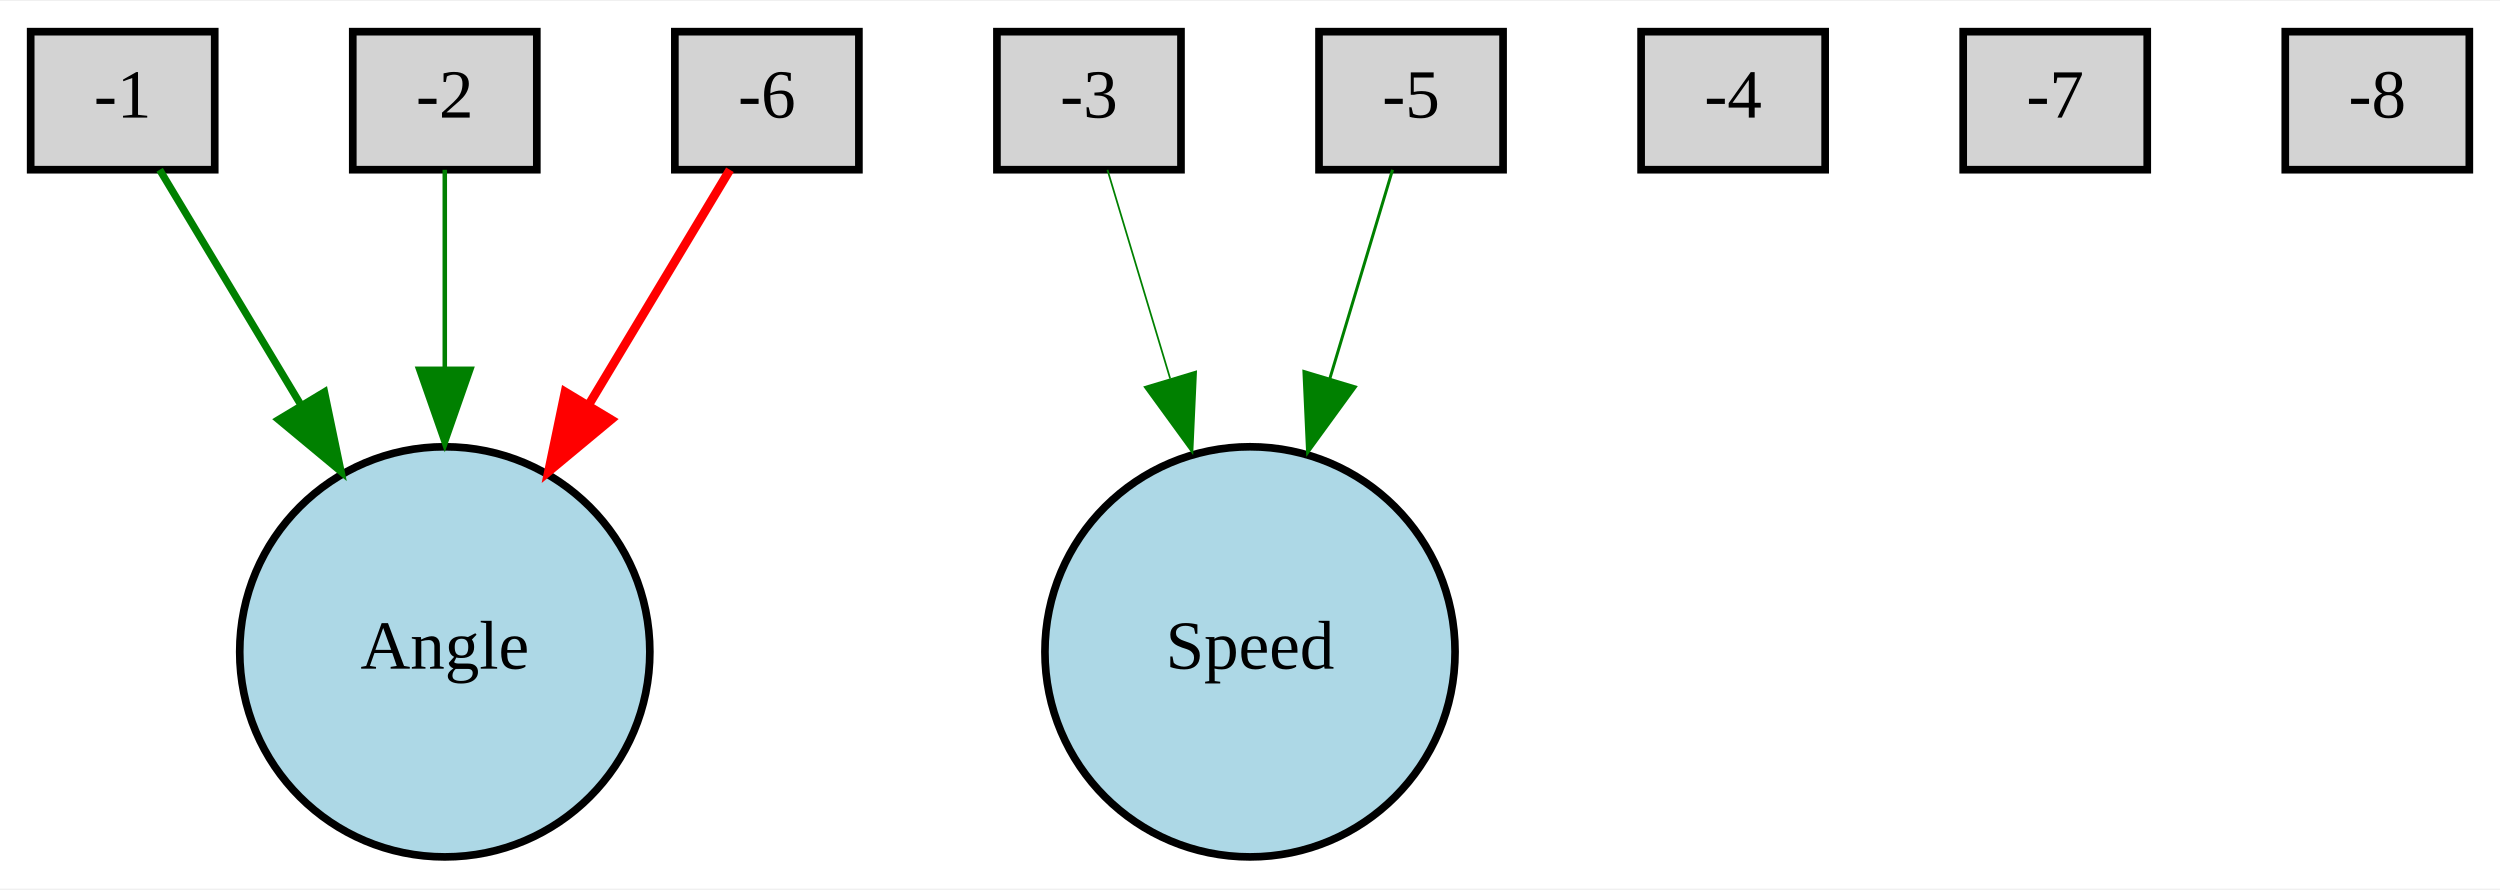
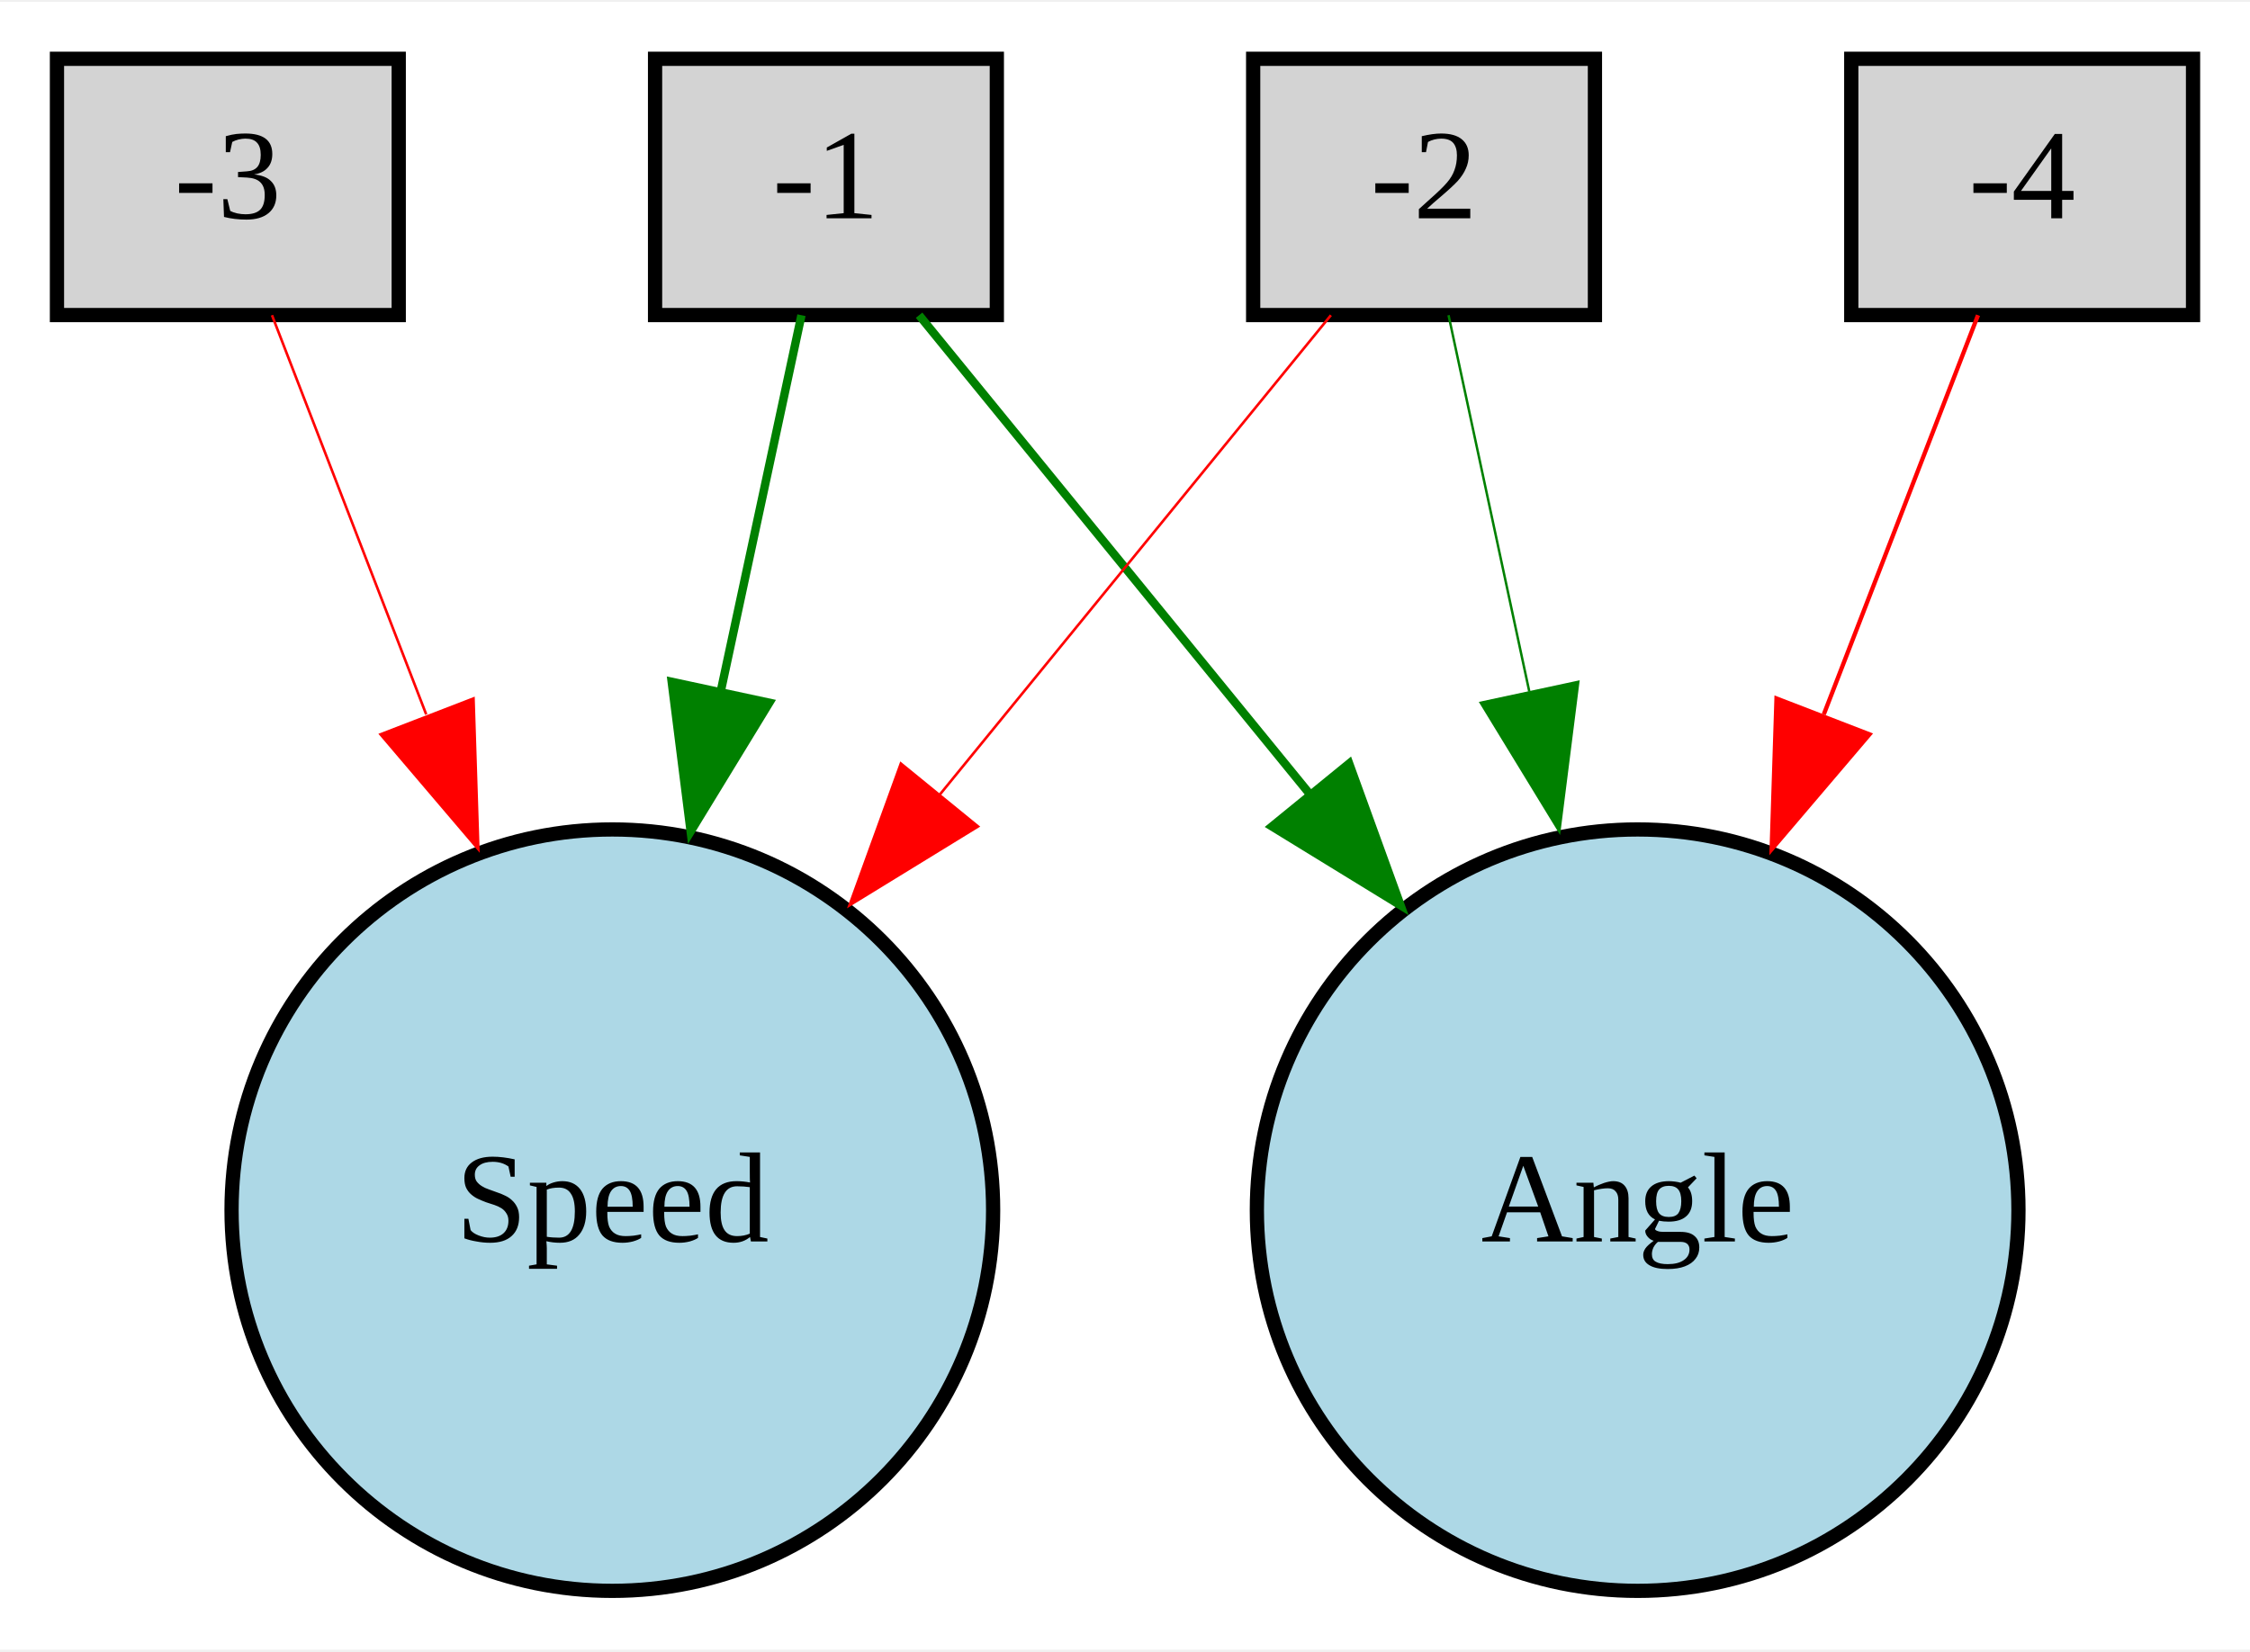
- <svg xmlns="http://www.w3.org/2000/svg" width="326pt" height="116pt" viewBox="0.00 0.00 326.00 115.74">
+ <svg xmlns="http://www.w3.org/2000/svg" width="158pt" height="116pt" viewBox="0.00 0.00 158.00 115.74">
  <g id="graph0" class="graph" transform="scale(1 1) rotate(0) translate(4 111.74)">
-     <polygon fill="white" stroke="transparent" points="-4,4 -4,-111.74 322,-111.74 322,4 -4,4" />
+     <polygon fill="white" stroke="transparent" points="-4,4 -4,-111.74 154,-111.74 154,4 -4,4" />
    <g id="node1" class="node">
-       <polygon fill="lightgray" stroke="black" points="24,-107.74 0,-107.74 0,-89.74 24,-89.74 24,-107.74" />
-       <text text-anchor="middle" x="12" y="-96.54" font-family="Times New Roman,serif" font-size="9.00">-1</text>
+       <polygon fill="lightgray" stroke="black" points="66,-107.74 42,-107.74 42,-89.74 66,-89.74 66,-107.74" />
+       <text text-anchor="middle" x="54" y="-96.54" font-family="Times New Roman,serif" font-size="9.00">-1</text>
    </g>
-     <g id="node10" class="node">
-       <ellipse fill="lightblue" stroke="black" cx="54" cy="-26.87" rx="26.74" ry="26.74" />
-       <text text-anchor="middle" x="54" y="-24.67" font-family="Times New Roman,serif" font-size="9.00">Angle</text>
+     <g id="node5" class="node">
+       <ellipse fill="lightblue" stroke="black" cx="39" cy="-26.87" rx="26.74" ry="26.74" />
+       <text text-anchor="middle" x="39" y="-24.67" font-family="Times New Roman,serif" font-size="9.00">Speed</text>
    </g>
    <g id="edge1" class="edge">
-       <path fill="none" stroke="green" stroke-width="0.96" d="M16.82,-89.73C21.34,-82.2 28.4,-70.45 35.16,-59.2" />
-       <polygon fill="green" stroke="green" stroke-width="0.96" points="38.31,-60.76 40.47,-50.38 32.32,-57.15 38.31,-60.76" />
+       <path fill="none" stroke="green" stroke-width="0.59" d="M52.28,-89.73C50.86,-83.11 48.74,-73.23 46.61,-63.3" />
+       <polygon fill="green" stroke="green" stroke-width="0.59" points="50.02,-62.51 44.5,-53.47 43.17,-63.98 50.02,-62.51" />
+     </g>
+     <g id="node6" class="node">
+       <ellipse fill="lightblue" stroke="black" cx="111" cy="-26.87" rx="26.74" ry="26.74" />
+       <text text-anchor="middle" x="111" y="-24.67" font-family="Times New Roman,serif" font-size="9.00">Angle</text>
+     </g>
+     <g id="edge2" class="edge">
+       <path fill="none" stroke="green" stroke-width="0.59" d="M60.54,-89.73C67.26,-81.49 78.1,-68.2 88.02,-56.04" />
+       <polygon fill="green" stroke="green" stroke-width="0.59" points="90.74,-58.24 94.35,-48.28 85.32,-53.82 90.74,-58.24" />
    </g>
    <g id="node2" class="node">
-       <polygon fill="lightgray" stroke="black" points="66,-107.74 42,-107.74 42,-89.74 66,-89.74 66,-107.74" />
-       <text text-anchor="middle" x="54" y="-96.54" font-family="Times New Roman,serif" font-size="9.00">-2</text>
+       <polygon fill="lightgray" stroke="black" points="108,-107.74 84,-107.74 84,-89.74 108,-89.74 108,-107.74" />
+       <text text-anchor="middle" x="96" y="-96.54" font-family="Times New Roman,serif" font-size="9.00">-2</text>
    </g>
-     <g id="edge2" class="edge">
-       <path fill="none" stroke="green" stroke-width="0.59" d="M54,-89.73C54,-83.23 54,-73.6 54,-63.85" />
-       <polygon fill="green" stroke="green" stroke-width="0.59" points="57.5,-63.78 54,-53.78 50.5,-63.78 57.5,-63.78" />
+     <g id="edge3" class="edge">
+       <path fill="none" stroke="red" stroke-width="0.18" d="M89.46,-89.73C82.74,-81.49 71.9,-68.2 61.98,-56.04" />
+       <polygon fill="red" stroke="red" stroke-width="0.18" points="64.68,-53.82 55.65,-48.28 59.26,-58.24 64.68,-53.82" />
+     </g>
+     <g id="edge4" class="edge">
+       <path fill="none" stroke="green" stroke-width="0.17" d="M97.72,-89.73C99.14,-83.11 101.26,-73.23 103.39,-63.3" />
+       <polygon fill="green" stroke="green" stroke-width="0.17" points="106.83,-63.98 105.5,-53.47 99.98,-62.51 106.83,-63.98" />
    </g>
    <g id="node3" class="node">
-       <polygon fill="lightgray" stroke="black" points="150,-107.74 126,-107.74 126,-89.74 150,-89.74 150,-107.74" />
-       <text text-anchor="middle" x="138" y="-96.54" font-family="Times New Roman,serif" font-size="9.00">-3</text>
+       <polygon fill="lightgray" stroke="black" points="24,-107.74 0,-107.74 0,-89.74 24,-89.74 24,-107.74" />
+       <text text-anchor="middle" x="12" y="-96.54" font-family="Times New Roman,serif" font-size="9.00">-3</text>
    </g>
-     <g id="node9" class="node">
-       <ellipse fill="lightblue" stroke="black" cx="159" cy="-26.87" rx="26.74" ry="26.74" />
-       <text text-anchor="middle" x="159" y="-24.67" font-family="Times New Roman,serif" font-size="9.00">Speed</text>
-     </g>
-     <g id="edge4" class="edge">
-       <path fill="none" stroke="green" stroke-width="0.23" d="M140.41,-89.73C142.45,-82.93 145.53,-72.7 148.59,-62.5" />
-       <polygon fill="green" stroke="green" stroke-width="0.23" points="151.97,-63.43 151.49,-52.85 145.26,-61.41 151.97,-63.43" />
+     <g id="edge5" class="edge">
+       <path fill="none" stroke="red" stroke-width="0.18" d="M15.1,-89.73C17.79,-82.75 21.89,-72.16 25.93,-61.69" />
+       <polygon fill="red" stroke="red" stroke-width="0.18" points="29.25,-62.81 29.59,-52.22 22.72,-60.29 29.25,-62.81" />
    </g>
    <g id="node4" class="node">
-       <polygon fill="lightgray" stroke="black" points="234,-107.74 210,-107.74 210,-89.74 234,-89.74 234,-107.74" />
-       <text text-anchor="middle" x="222" y="-96.54" font-family="Times New Roman,serif" font-size="9.00">-4</text>
+       <polygon fill="lightgray" stroke="black" points="150,-107.74 126,-107.74 126,-89.74 150,-89.74 150,-107.74" />
+       <text text-anchor="middle" x="138" y="-96.54" font-family="Times New Roman,serif" font-size="9.00">-4</text>
    </g>
-     <g id="node5" class="node">
-       <polygon fill="lightgray" stroke="black" points="192,-107.74 168,-107.74 168,-89.74 192,-89.74 192,-107.74" />
-       <text text-anchor="middle" x="180" y="-96.54" font-family="Times New Roman,serif" font-size="9.00">-5</text>
-     </g>
-     <g id="edge5" class="edge">
-       <path fill="none" stroke="green" stroke-width="0.39" d="M177.59,-89.73C175.55,-82.93 172.47,-72.7 169.41,-62.5" />
-       <polygon fill="green" stroke="green" stroke-width="0.39" points="172.74,-61.41 166.51,-52.85 166.03,-63.43 172.74,-61.41" />
-     </g>
-     <g id="node6" class="node">
-       <polygon fill="lightgray" stroke="black" points="108,-107.74 84,-107.74 84,-89.74 108,-89.74 108,-107.74" />
-       <text text-anchor="middle" x="96" y="-96.54" font-family="Times New Roman,serif" font-size="9.00">-6</text>
-     </g>
-     <g id="edge3" class="edge">
-       <path fill="none" stroke="red" stroke-width="1.15" d="M91.18,-89.73C86.66,-82.2 79.6,-70.45 72.84,-59.2" />
-       <polygon fill="red" stroke="red" stroke-width="1.15" points="75.68,-57.15 67.53,-50.38 69.69,-60.76 75.68,-57.15" />
-     </g>
-     <g id="node7" class="node">
-       <polygon fill="lightgray" stroke="black" points="276,-107.74 252,-107.74 252,-89.74 276,-89.74 276,-107.74" />
-       <text text-anchor="middle" x="264" y="-96.54" font-family="Times New Roman,serif" font-size="9.00">-7</text>
-     </g>
-     <g id="node8" class="node">
-       <polygon fill="lightgray" stroke="black" points="318,-107.74 294,-107.74 294,-89.74 318,-89.74 318,-107.74" />
-       <text text-anchor="middle" x="306" y="-96.54" font-family="Times New Roman,serif" font-size="9.00">-8</text>
+     <g id="edge6" class="edge">
+       <path fill="none" stroke="red" stroke-width="0.3" d="M134.9,-89.73C132.21,-82.75 128.11,-72.16 124.07,-61.69" />
+       <polygon fill="red" stroke="red" stroke-width="0.3" points="127.28,-60.29 120.41,-52.22 120.75,-62.81 127.28,-60.29" />
    </g>
  </g>
</svg>
